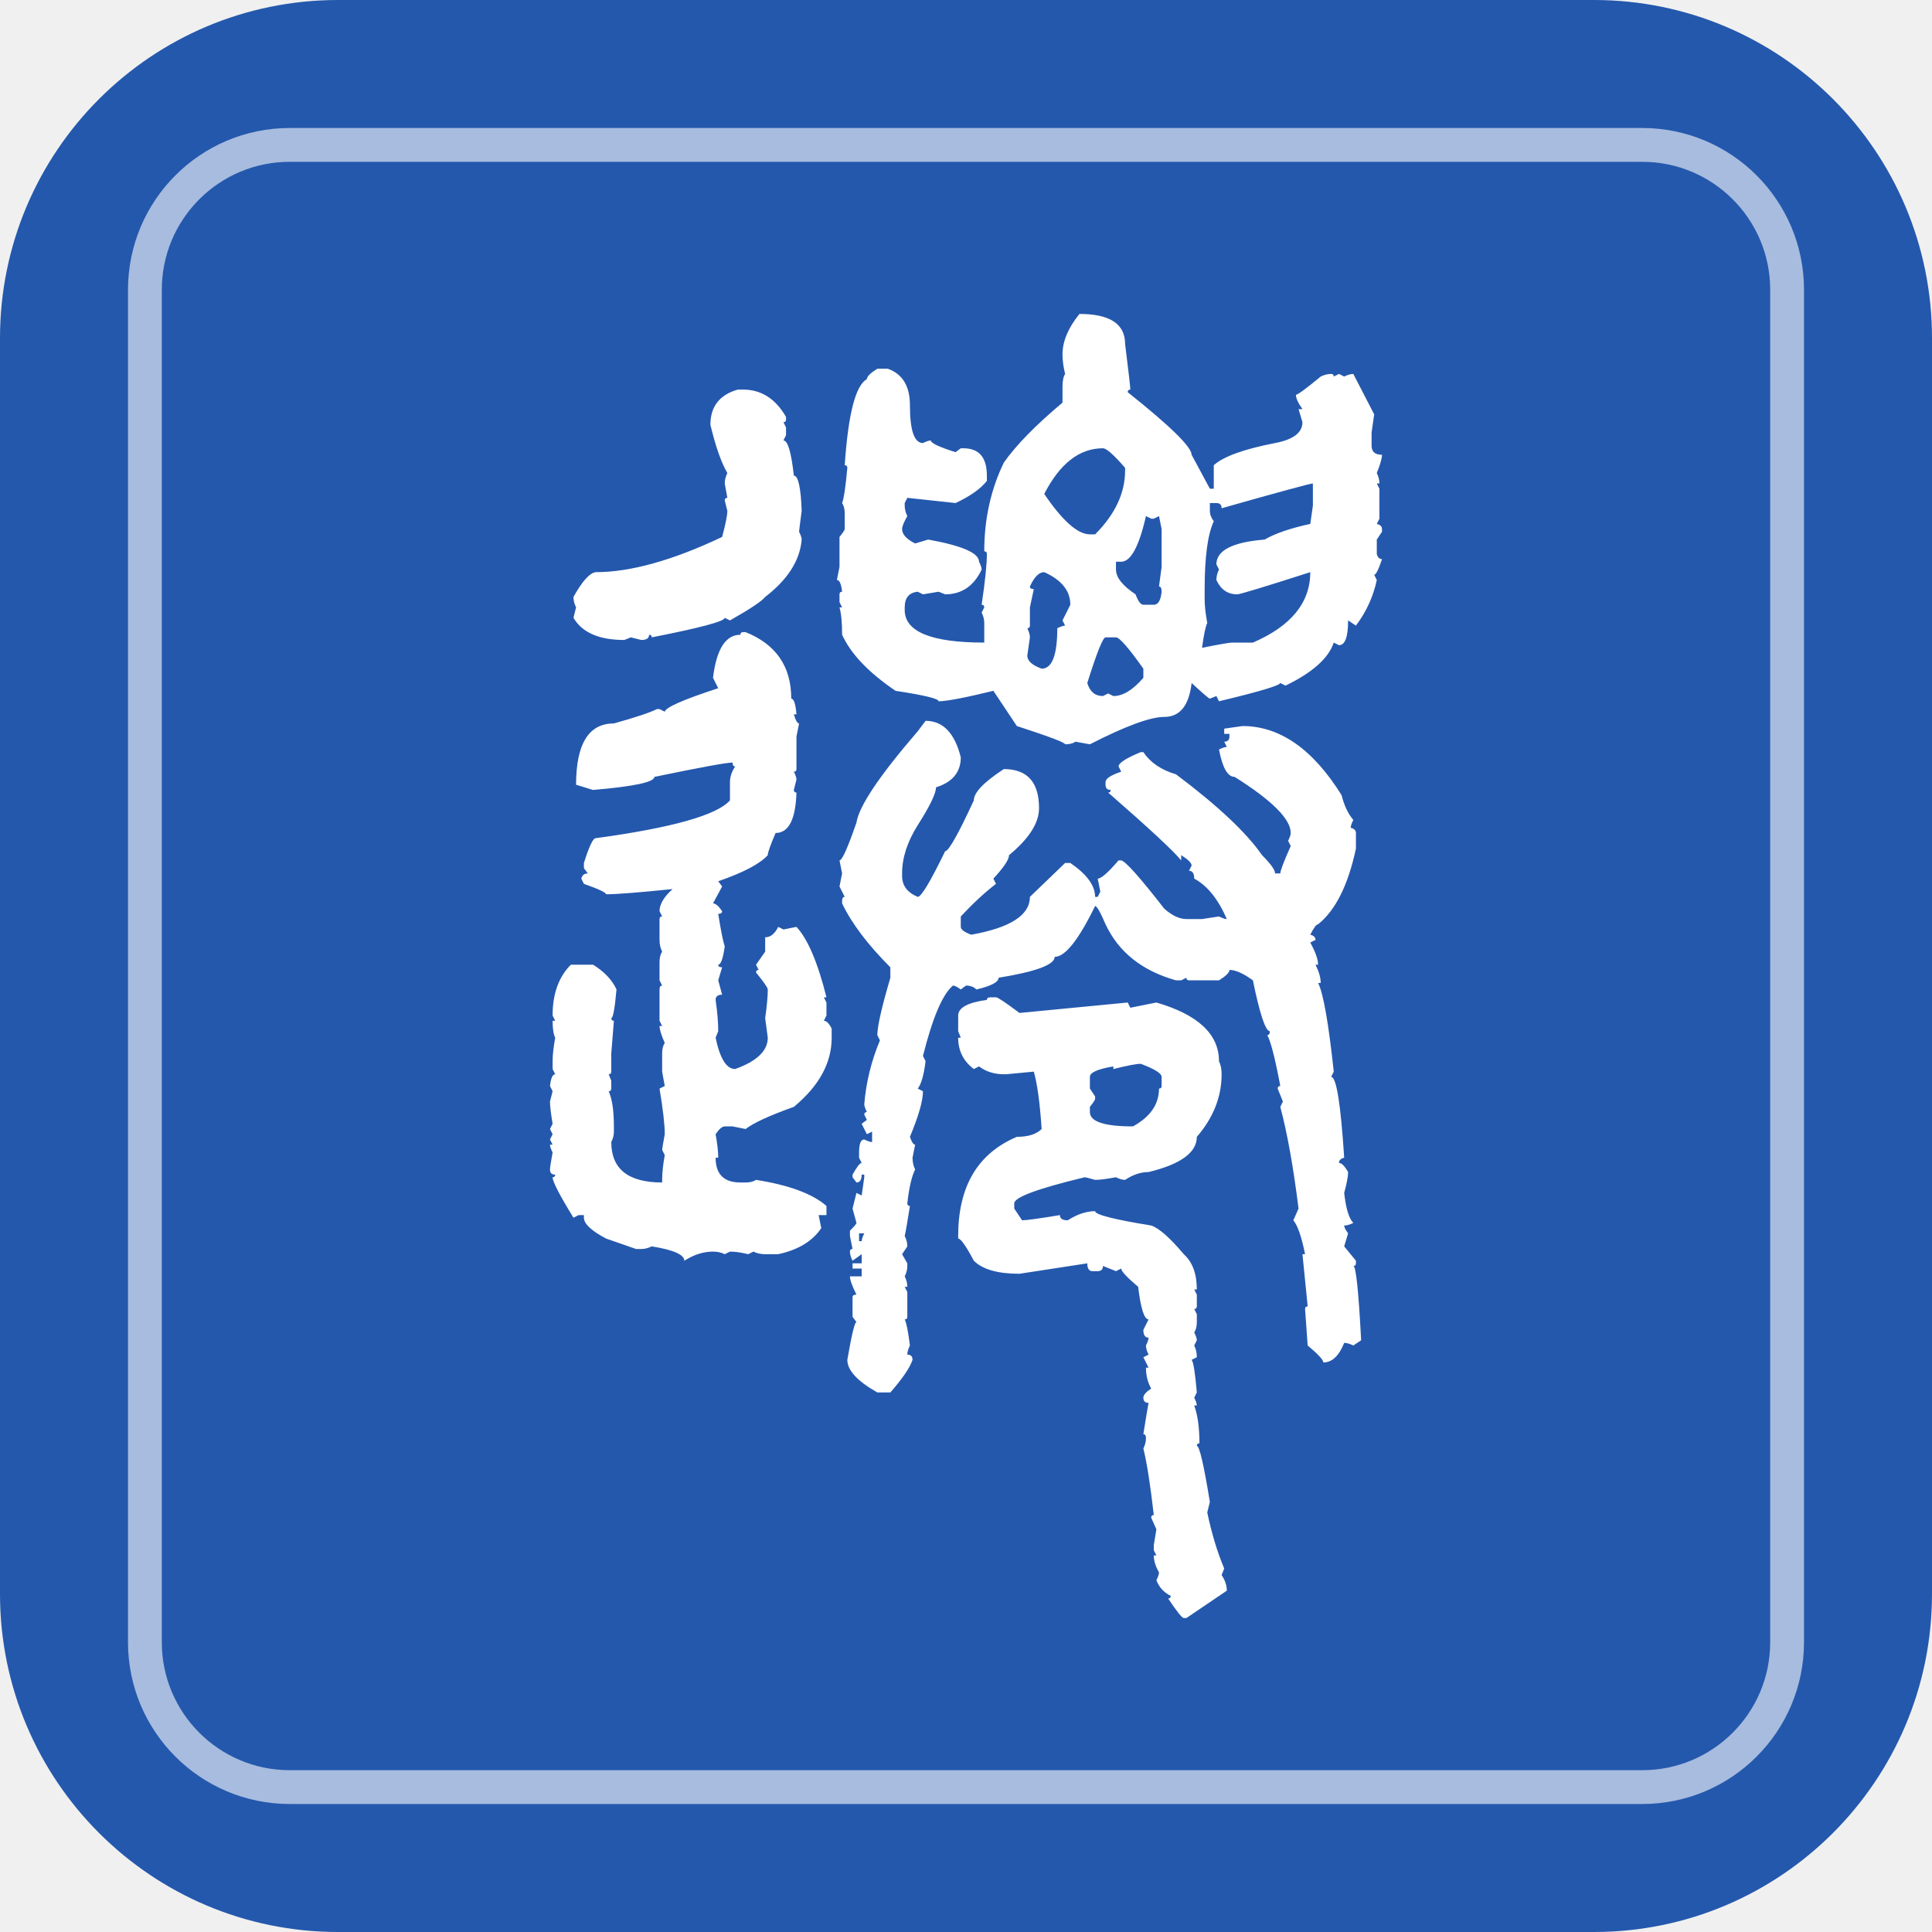
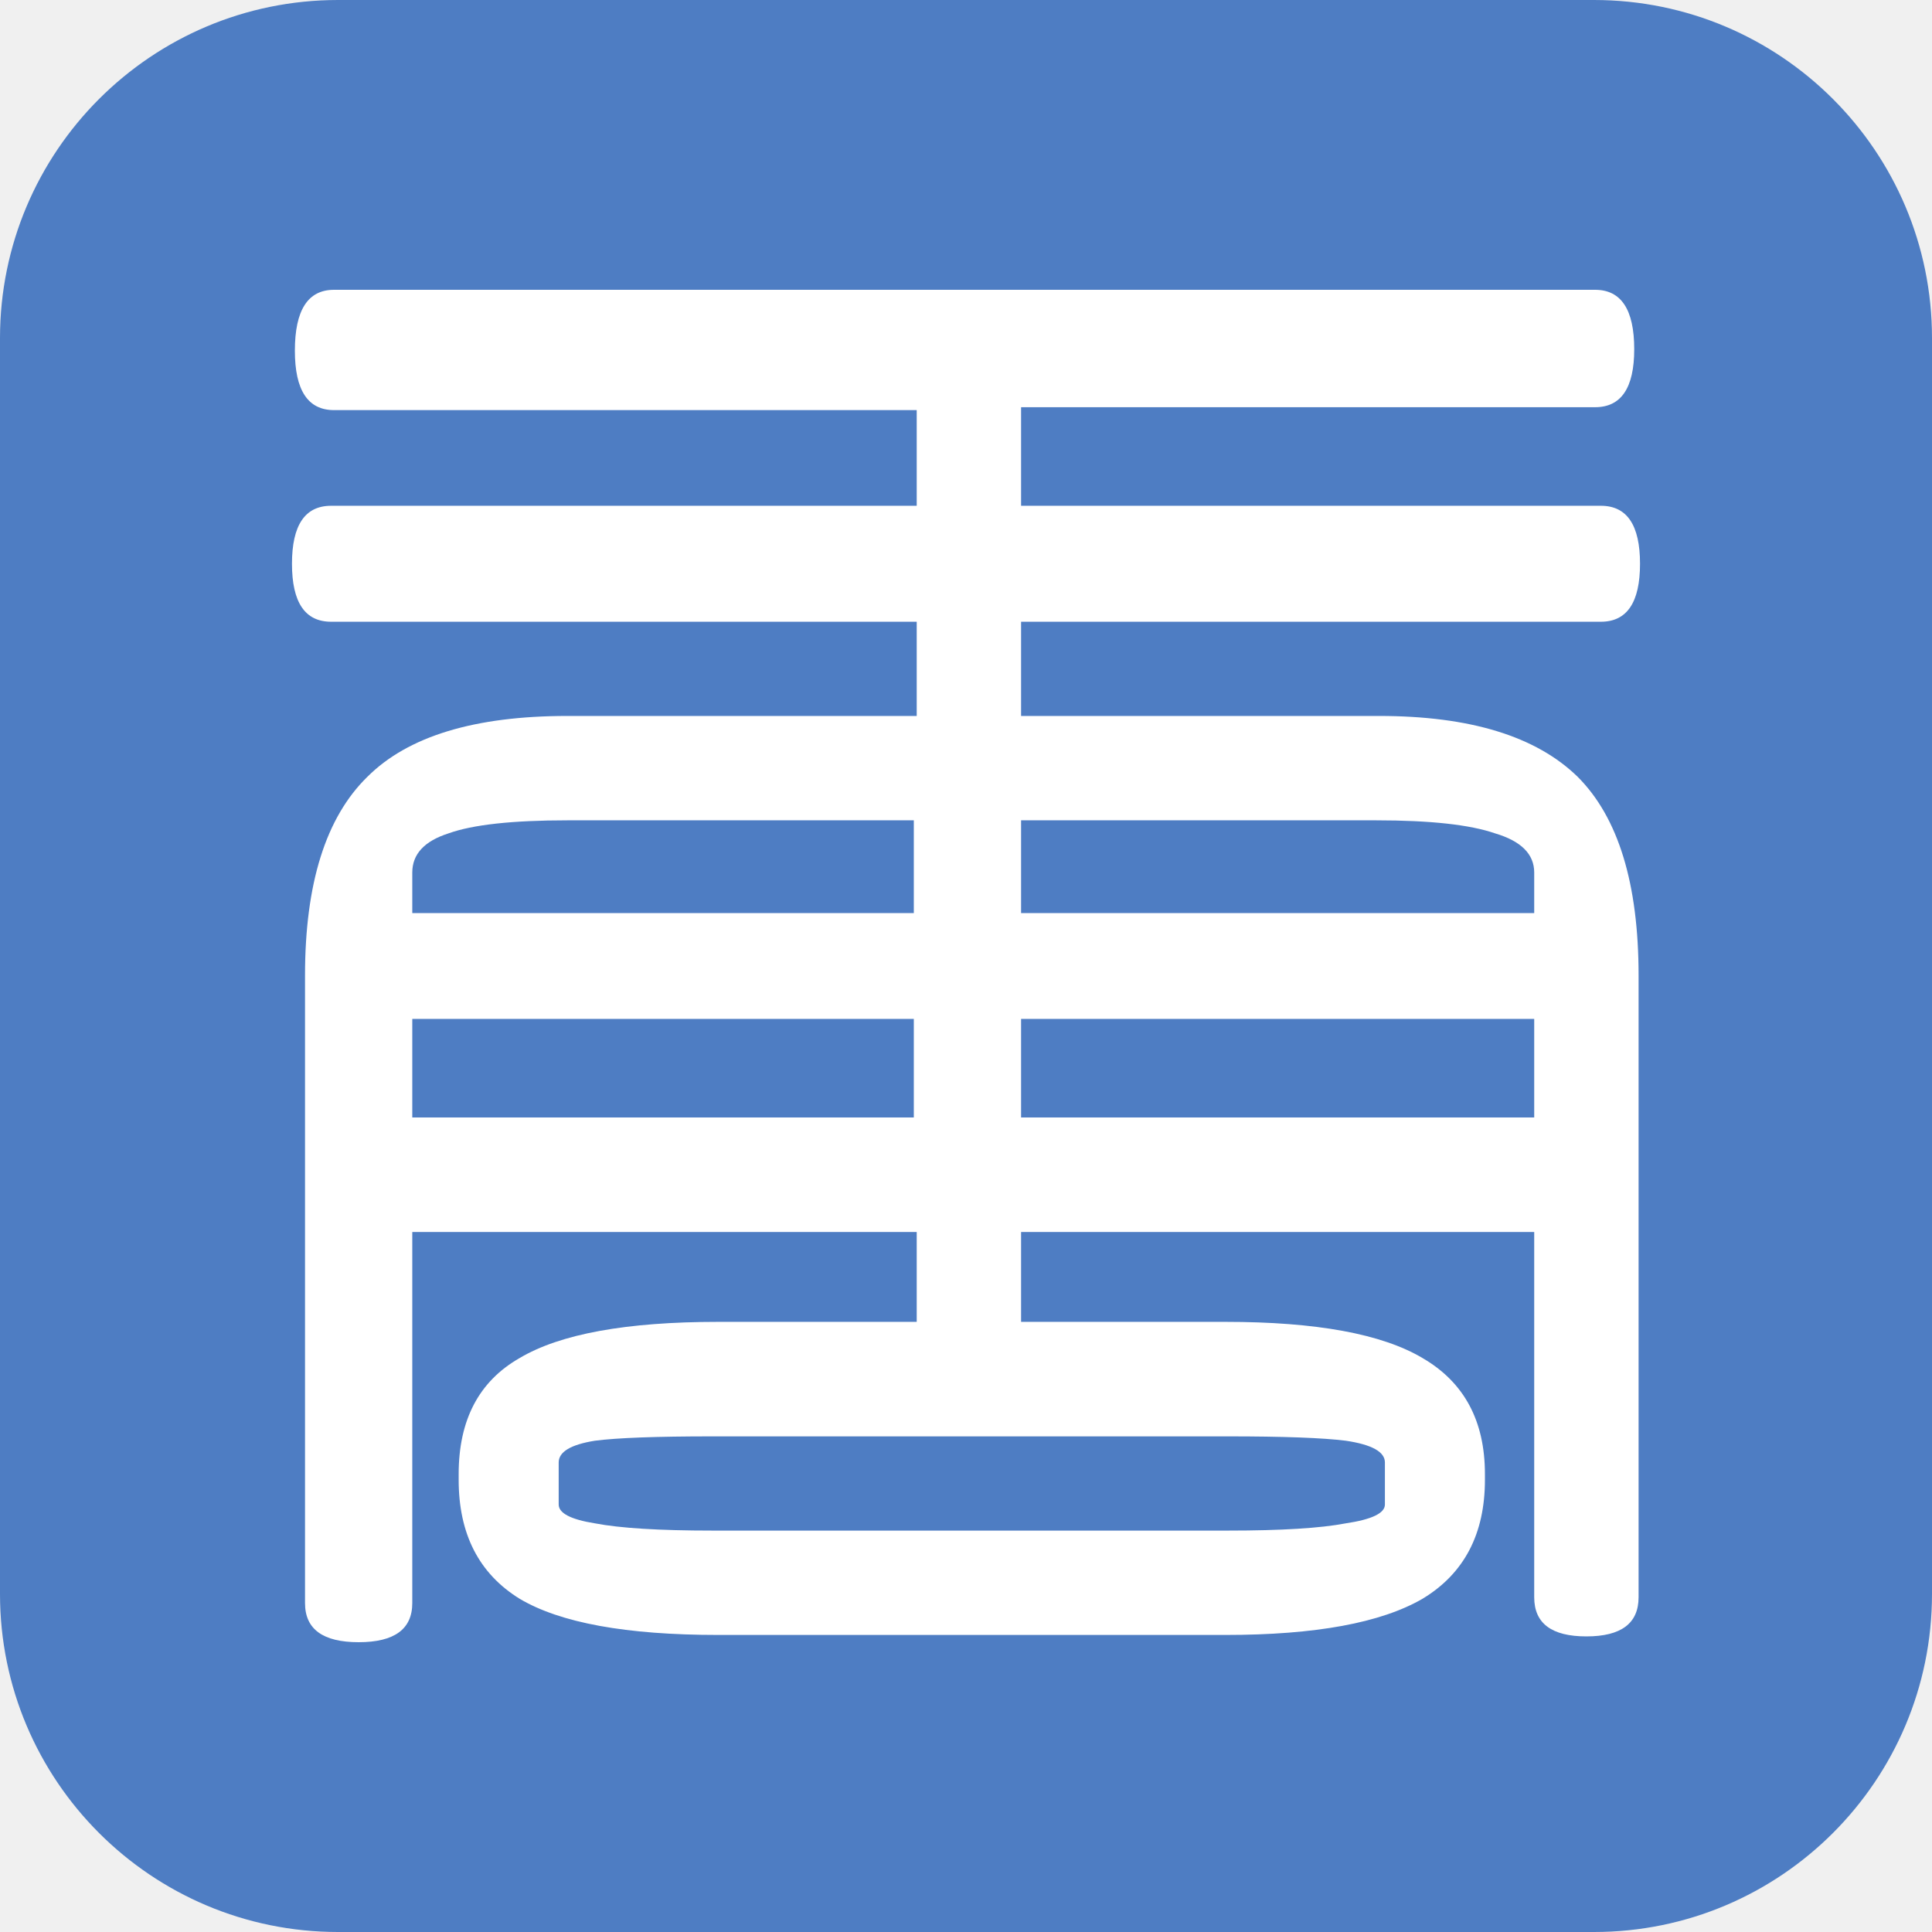
- <svg xmlns="http://www.w3.org/2000/svg" viewBox="0 0 40 40">
-   <rect width="40" height="40" rx="7" fill="#2458ad" />
-   <rect x="3" y="3" width="34" height="34" rx="3" fill="none" stroke="#fff" stroke-width=".7" opacity=".6" />
-   <path d="M599 808Q634 808 634 785Q638 753 638 750Q636 750 636 748Q685 709 685 700L699 674H702V692Q713 702 749 709Q770 713 770 725L767 735H770Q765 742 765 746Q767 746 784 760Q788 762 792 762Q794 762 794 760L798 762L802 760Q806 762 809 762L825 731L823 717V707Q823 700 831 700Q831 696 827 686Q829 682 829 678H827L829 674V651L827 647Q831 646 831 643V641L827 635V624Q828 620 831 620Q827 608 825 608L827 604Q823 585 811 569L805 573Q805 554 798 554L794 556Q788 538 757 523L753 525Q752 522 706 511L704 515L699 513Q698 513 685 525Q682 499 664 499Q648 499 607 478L596 480Q593 478 588 478Q588 480 551 492L533 519Q500 511 491 511Q491 514 458 519Q427 540 417 562Q417 576 415 583H417L415 587V593Q415 595 417 595Q416 604 413 604L415 614V637Q419 642 419 643V655Q419 660 417 663Q419 668 421 690Q421 692 419 692Q423 751 436 758Q436 761 444 766H452Q469 760 469 738Q469 709 479 709Q483 711 485 711Q485 708 504 702L508 705H510Q528 705 528 684V680Q521 671 504 663L467 667L465 663V661Q465 657 467 653Q463 646 463 643Q463 637 473 632L483 635Q522 628 522 618Q524 614 524 612Q515 593 496 593L491 595L479 593L475 595Q465 594 465 583V581Q465 556 526 556V571Q526 575 524 579L526 583Q526 585 524 585Q528 612 528 624Q528 626 526 626Q526 663 541 694Q555 714 586 740V752Q586 759 588 762Q586 770 586 777Q586 792 599 808ZM341 750Q362 750 374 729V727Q374 725 372 725L374 721V715L372 711Q377 711 380 684Q385 684 386 657Q384 642 384 641Q386 637 386 635Q384 611 358 591Q354 586 331 573L327 575Q327 571 271 560Q271 562 269 562Q269 558 263 558L255 560L250 558Q221 558 211 575L213 583Q211 587 211 591Q221 609 228 610Q268 610 325 637Q329 652 329 657L327 665Q327 667 329 667L327 678Q327 682 329 686Q322 698 316 723Q316 744 337 750ZM572 670Q593 639 607 639H611Q634 662 634 688V690Q621 705 617 705Q590 705 572 670ZM708 659Q708 663 704 663H699V657Q699 653 702 649Q695 634 695 597V589Q695 582 697 571Q695 567 693 552Q713 556 716 556H732Q776 575 776 610Q723 593 720 593Q709 593 704 604Q704 608 706 612L704 616Q704 632 741 635Q753 642 776 647L778 661V678Q775 678 708 659ZM650 653Q642 618 631 618H627V612Q627 603 642 593Q645 585 648 585H656Q661 585 662 595Q662 599 660 599L662 614V643L660 653L656 651H654ZM561 599Q561 597 564 597L561 583V569Q561 567 559 567Q561 563 561 560L559 546Q559 540 570 536Q582 536 582 567Q586 569 588 569L586 573L592 585Q592 601 572 610Q566 610 561 599ZM341 564H343Q378 550 378 513Q381 513 382 501H380Q382 494 384 494L382 484V459Q382 457 380 457Q382 453 382 451L380 443Q380 441 382 441Q381 410 366 410Q360 396 360 393Q351 383 322 373L325 369L318 356Q321 356 325 350Q325 348 322 348Q325 329 327 323Q325 309 322 309Q322 307 325 307L322 297L325 286Q320 286 320 282Q322 268 322 258L320 253Q325 229 335 229Q360 238 360 253L358 268Q360 282 360 290Q360 292 351 303Q351 305 353 305L351 309L358 319V330Q364 330 368 338L372 336L382 338Q395 324 405 284H403L405 280V270L403 266Q406 266 409 260V253Q409 224 380 200Q352 190 343 183L333 185H327Q324 185 320 179Q322 168 322 161H320Q320 142 339 142H343Q348 142 351 144Q389 138 405 124V117H399L401 107Q391 92 368 87H358Q353 87 349 89L345 87Q337 89 331 89L327 87Q323 89 318 89Q307 89 296 82Q296 89 271 93Q267 91 263 91H259L236 99Q219 108 219 115V117H215L211 115Q195 141 195 146Q197 146 197 148Q193 148 193 152Q193 154 195 165Q193 169 193 171H195L193 175L195 179L193 183L195 187Q193 199 193 204L195 212L193 216Q194 225 197 225L195 229V235Q195 242 197 253Q195 257 195 266H197L195 270Q195 295 209 309H226Q239 301 244 290Q242 268 240 268Q240 266 242 266L240 241V227Q240 225 238 225L240 220V214Q240 212 238 212Q242 203 242 185V181Q242 177 240 173Q240 142 279 142V144Q279 152 281 163L279 167Q279 168 281 179Q281 190 277 214L281 216L279 227V241Q279 246 281 249Q277 258 277 262H279L277 266V290Q277 293 279 293L277 297V311Q277 316 279 319Q277 323 277 328V344Q277 346 279 346L277 350Q277 358 287 367Q248 363 236 363Q236 365 219 371L217 375Q218 379 222 379L219 383V387Q225 406 228 406Q316 418 331 435V449Q331 455 335 461Q333 461 333 464Q326 464 273 453Q273 447 226 443L213 447Q213 494 242 494Q267 501 275 505H277L281 503Q282 508 322 521L318 529Q322 562 339 562Q339 564 341 564ZM605 525Q608 515 617 515L621 517L625 515Q636 515 648 529V536Q631 560 627 560H619Q616 560 605 525ZM481 496Q501 496 508 468Q508 451 489 445Q489 438 475 416Q463 397 463 379V377Q463 366 475 361Q479 361 496 396Q500 396 518 435Q518 444 541 459Q568 459 568 429Q568 412 545 393Q545 388 533 375L535 371Q522 361 508 346V338Q508 335 516 332Q561 340 561 361L588 387H592Q611 374 611 361H613L615 365L613 375Q617 375 629 389H631Q636 388 664 352Q673 344 681 344H693L706 346Q710 344 712 344Q702 367 687 375Q687 381 683 381L685 385Q685 388 677 393V389Q668 400 621 441Q623 441 623 443Q619 443 619 447V449Q619 453 631 457L629 461Q629 465 646 472H648Q656 460 673 455Q721 419 739 393Q749 383 749 379H753Q753 382 761 400L759 404Q761 408 761 410Q761 426 718 453Q710 453 706 474Q710 476 712 476L710 480Q714 480 714 484V486H710V490L724 492Q767 492 800 439Q803 427 809 420Q807 416 807 414Q811 413 811 410V398Q802 356 782 340Q780 340 776 332Q780 331 780 328L776 326Q782 315 782 309H780Q784 301 784 295H782Q788 283 794 227L792 223Q798 223 802 161Q798 160 798 157Q801 157 805 150Q805 145 802 134Q804 116 809 111Q805 109 802 109Q802 107 805 103L802 93L811 82V80Q811 78 809 78Q812 78 815 21L809 17Q805 19 802 19Q796 4 786 4Q786 7 774 17L772 45Q772 47 774 47L770 87H772Q768 107 763 113L767 122Q761 170 753 200L755 204L751 214Q751 216 753 216Q747 248 743 255Q745 255 745 258Q740 258 732 297Q721 305 714 305Q714 302 706 297H683Q681 297 681 299L677 297H673Q634 308 619 340Q613 354 611 354Q592 315 580 315Q580 306 537 299Q537 294 520 290Q517 293 512 293L508 290Q504 293 502 293Q490 283 479 239L481 235Q479 219 475 214L479 212Q479 201 469 177Q471 171 473 171L471 161Q471 156 473 152Q469 144 467 126Q467 124 469 124Q466 105 465 101Q467 97 467 93L463 87L467 80V78Q467 74 465 70Q467 66 467 62H465L467 58V39Q467 37 465 37Q467 33 469 17Q467 13 467 10Q471 10 471 6Q468 -3 454 -19H444Q421 -6 421 6Q426 35 428 35L425 39V54Q425 56 428 56Q423 66 423 70H432V76H425V80H432V87L425 82Q423 86 423 89Q423 91 425 91L423 101V105Q428 110 428 111L425 122L428 134L432 132L434 146V148H432Q432 142 428 142L425 146V148Q430 157 432 157L430 161V165Q430 175 434 175Q438 173 440 173V181L436 179L432 187L436 190L434 194Q434 196 436 196Q434 200 434 202Q436 227 446 251L444 255Q444 265 454 299V307Q428 333 417 356V358Q417 361 419 361L415 369L417 379L415 389Q418 389 428 418Q431 437 475 488ZM531 284H535Q537 284 553 272L636 280L638 276L658 280Q706 266 706 235Q708 231 708 225Q708 199 689 177Q689 159 652 150Q643 150 634 144Q631 144 627 146Q616 144 611 144Q604 146 603 146Q549 133 549 126V122L555 113Q560 113 584 117Q584 113 590 113Q601 120 611 120Q611 116 654 109Q663 106 679 87Q689 78 689 60H687L689 56V47Q689 45 687 45L689 41V35Q689 30 687 27Q689 23 689 21L687 17Q689 13 689 8L685 6Q687 4 689 -19L687 -23Q689 -27 689 -29H687Q691 -40 691 -58Q689 -58 689 -60Q692 -60 699 -103L697 -111Q702 -135 710 -154L708 -159Q712 -165 712 -171L681 -192H679Q677 -192 667 -177Q669 -177 669 -175Q661 -171 658 -163Q660 -159 660 -157Q656 -150 656 -144H658L656 -140V-136L658 -124L654 -115Q654 -113 656 -113Q652 -78 648 -62Q650 -58 650 -54Q650 -51 648 -51Q651 -32 652 -27Q648 -27 648 -23Q648 -20 654 -16Q650 -9 650 0H652L648 8L652 10Q650 14 650 17Q652 21 652 23Q648 23 648 29L652 37Q647 37 644 62Q631 73 631 76L627 74L617 78Q617 74 613 74H609Q605 74 605 80L553 72Q528 72 518 82Q509 99 506 99V101Q506 158 551 177Q564 177 570 183Q568 213 564 227L543 225H541Q530 225 522 231L518 229Q506 238 506 253H508L506 258V270Q506 279 528 282Q528 284 531 284ZM625 229V231Q607 228 607 223V214L611 208V206Q611 205 607 200V196Q607 185 640 185Q660 196 660 214Q662 214 662 216V223Q662 227 646 233Q641 233 625 229ZM430 103V97H432Q432 99 434 103Z" transform="translate(6.176 28.316) scale(0.027 -0.027)" fill="#fff" />
+ <svg xmlns="http://www.w3.org/2000/svg" width="40" height="40" viewBox="0 0 40 40">
+   <rect width="40" height="40" rx="7" fill="#4e7dc3" />
+   <g transform="translate(20 20) scale(0.03001072 -0.03001072) translate(-492.0 -314.5)">
+     <path fill="#fff" d="M56 781H926Q953 781 953 740Q953 700 926 700H530V632H930Q957 632 957 592Q957 552 930 552H530V487H777Q871 487 914 445Q956 403 956 308V-121Q956 -148 920 -148Q884 -148 884 -121V131H530V69H671Q765 69 807 44Q850 19 850 -36V-40Q850 -96 807 -122Q764 -147 671 -147H321Q226 -147 184 -122Q142 -96 142 -40V-36Q142 20 184 44Q226 69 321 69H458V131H110V-125Q110 -152 73 -152Q36 -152 36 -125V308Q36 403 79 445Q121 487 217 487H458V552H54Q27 552 27 592Q27 632 54 632H458V698H56Q29 698 29 739Q29 781 56 781ZM110 379V351H456V415H217Q160 415 135 406Q110 398 110 379ZM530 415V351H884V379Q884 398 857 406Q831 415 775 415ZM110 278V210H456V278ZM530 278V210H884V278ZM211 -28V-57Q211 -66 236 -70Q262 -75 317 -75H673Q728 -75 754 -70Q781 -66 781 -57V-28Q781 -17 754 -13Q730 -10 673 -10H317Q259 -10 236 -13Q211 -17 211 -28Z" />
+   </g>
</svg>
